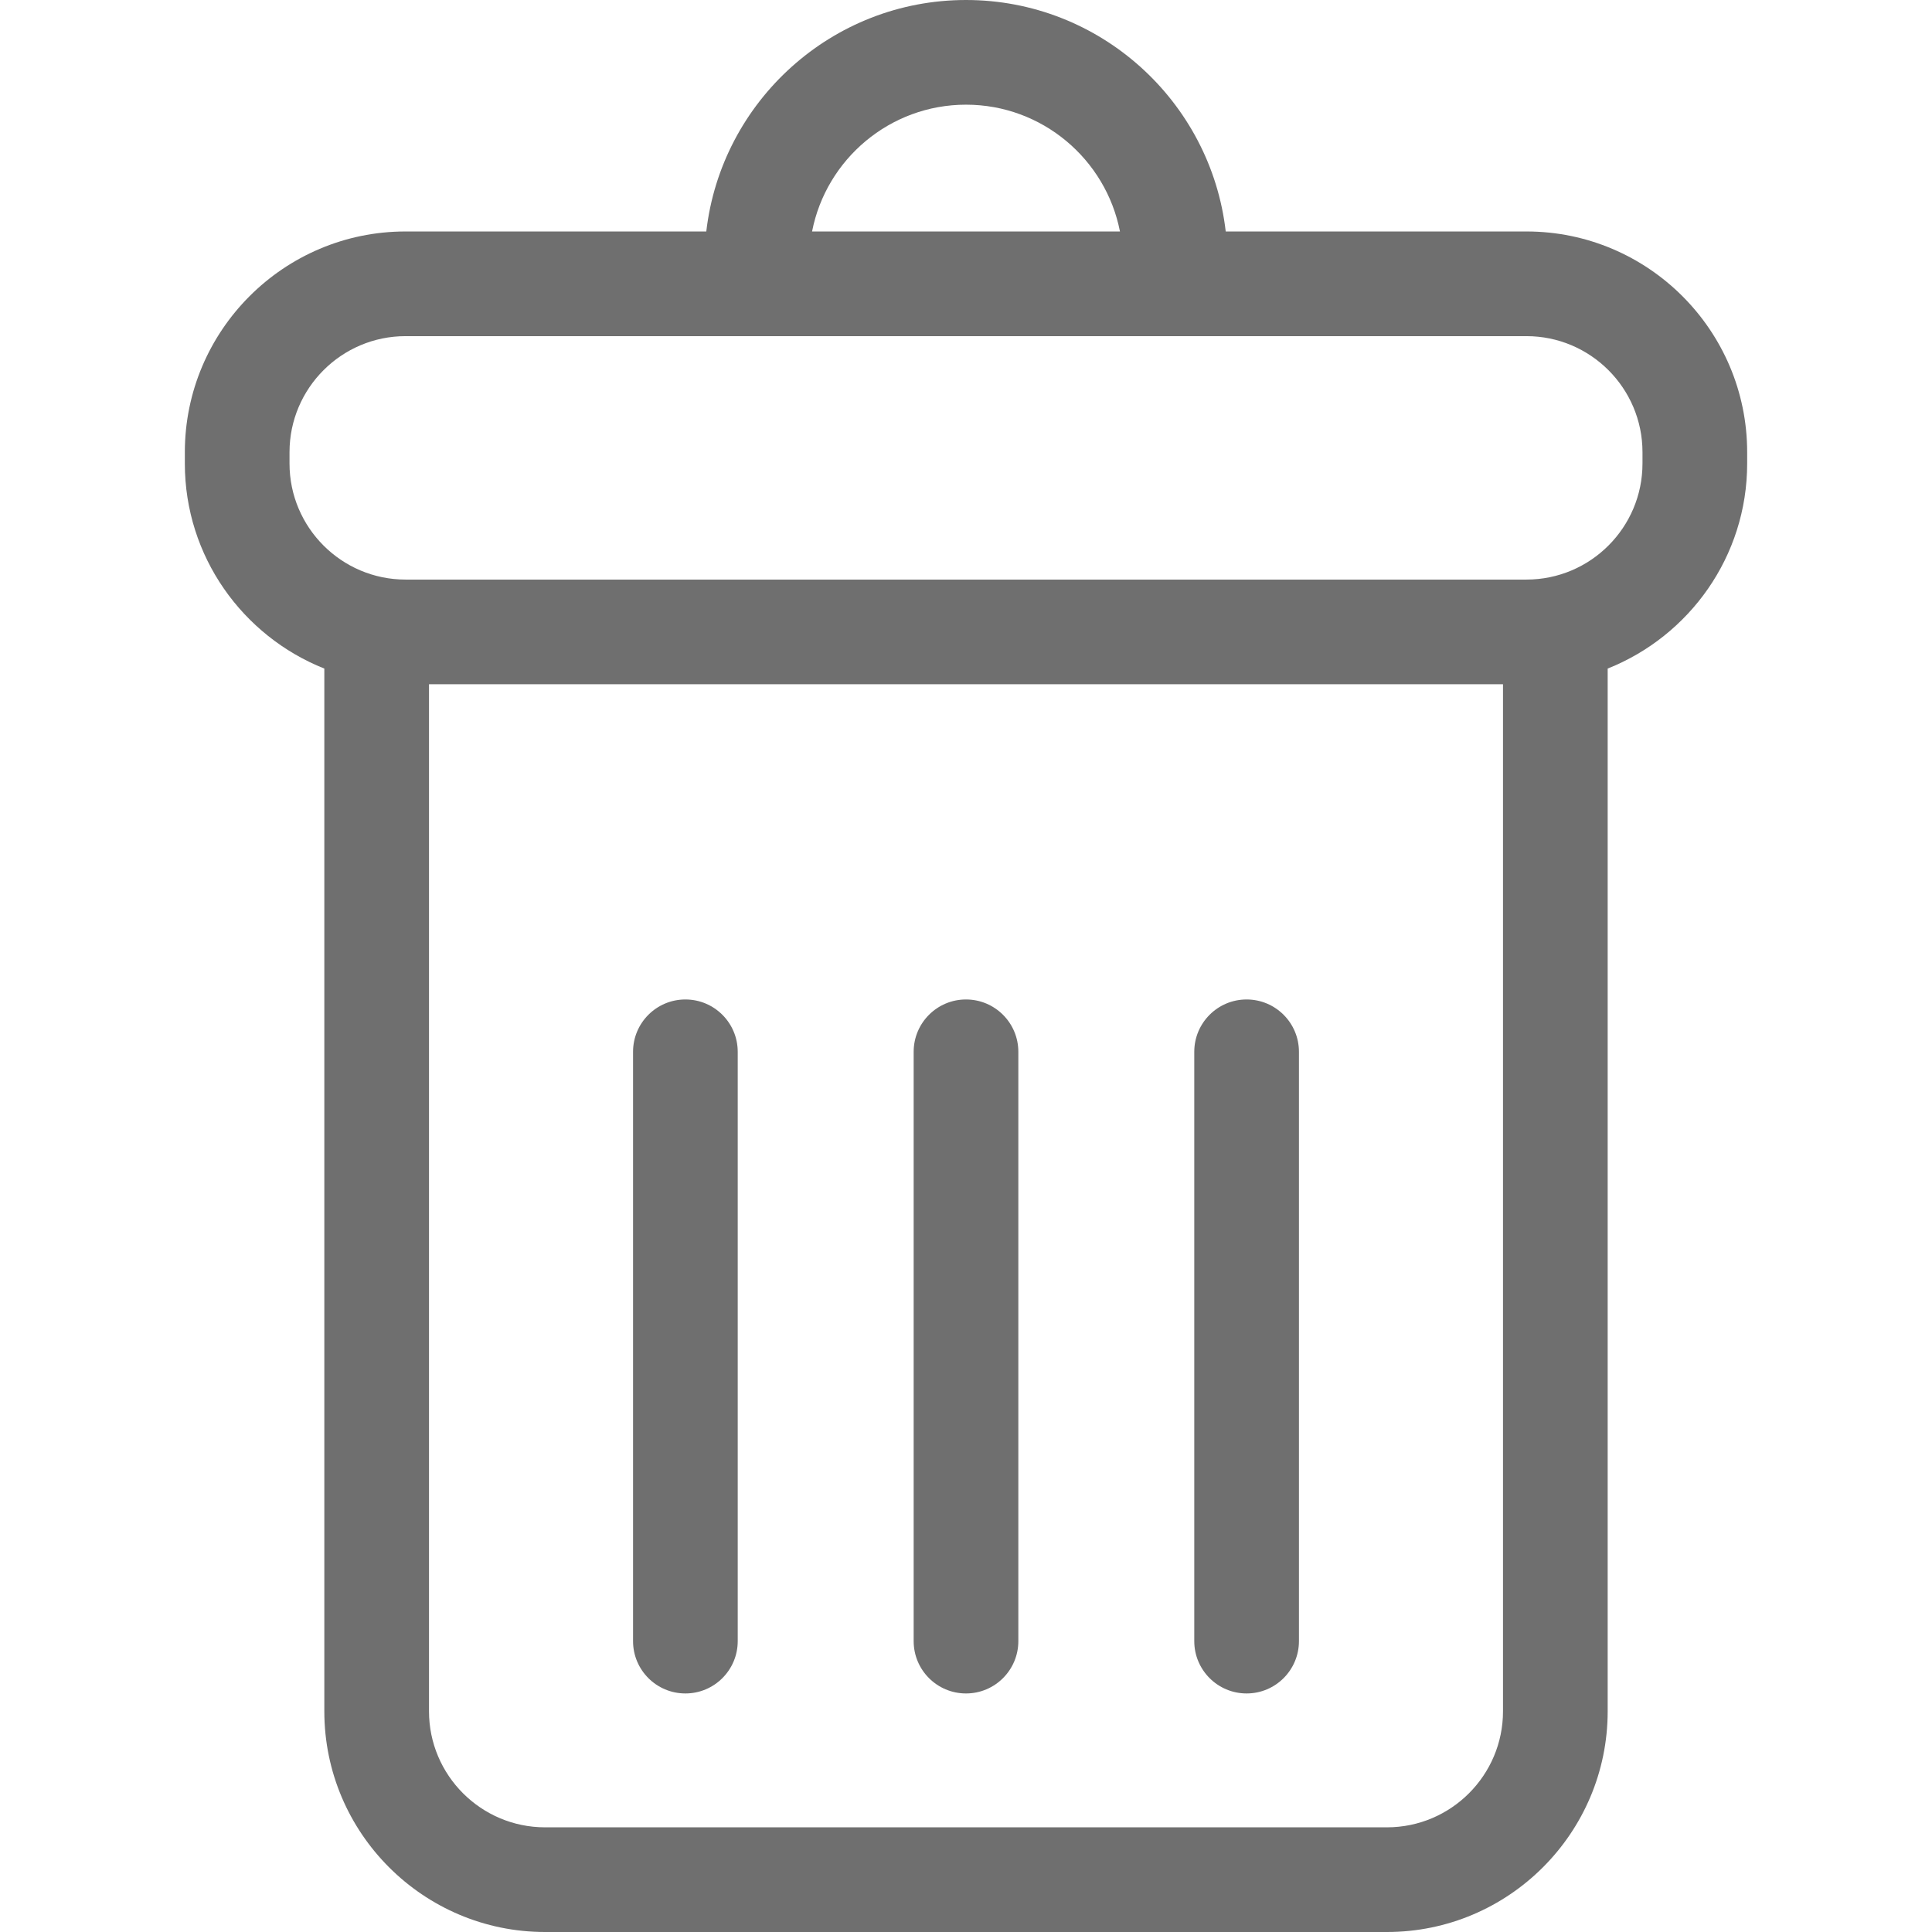
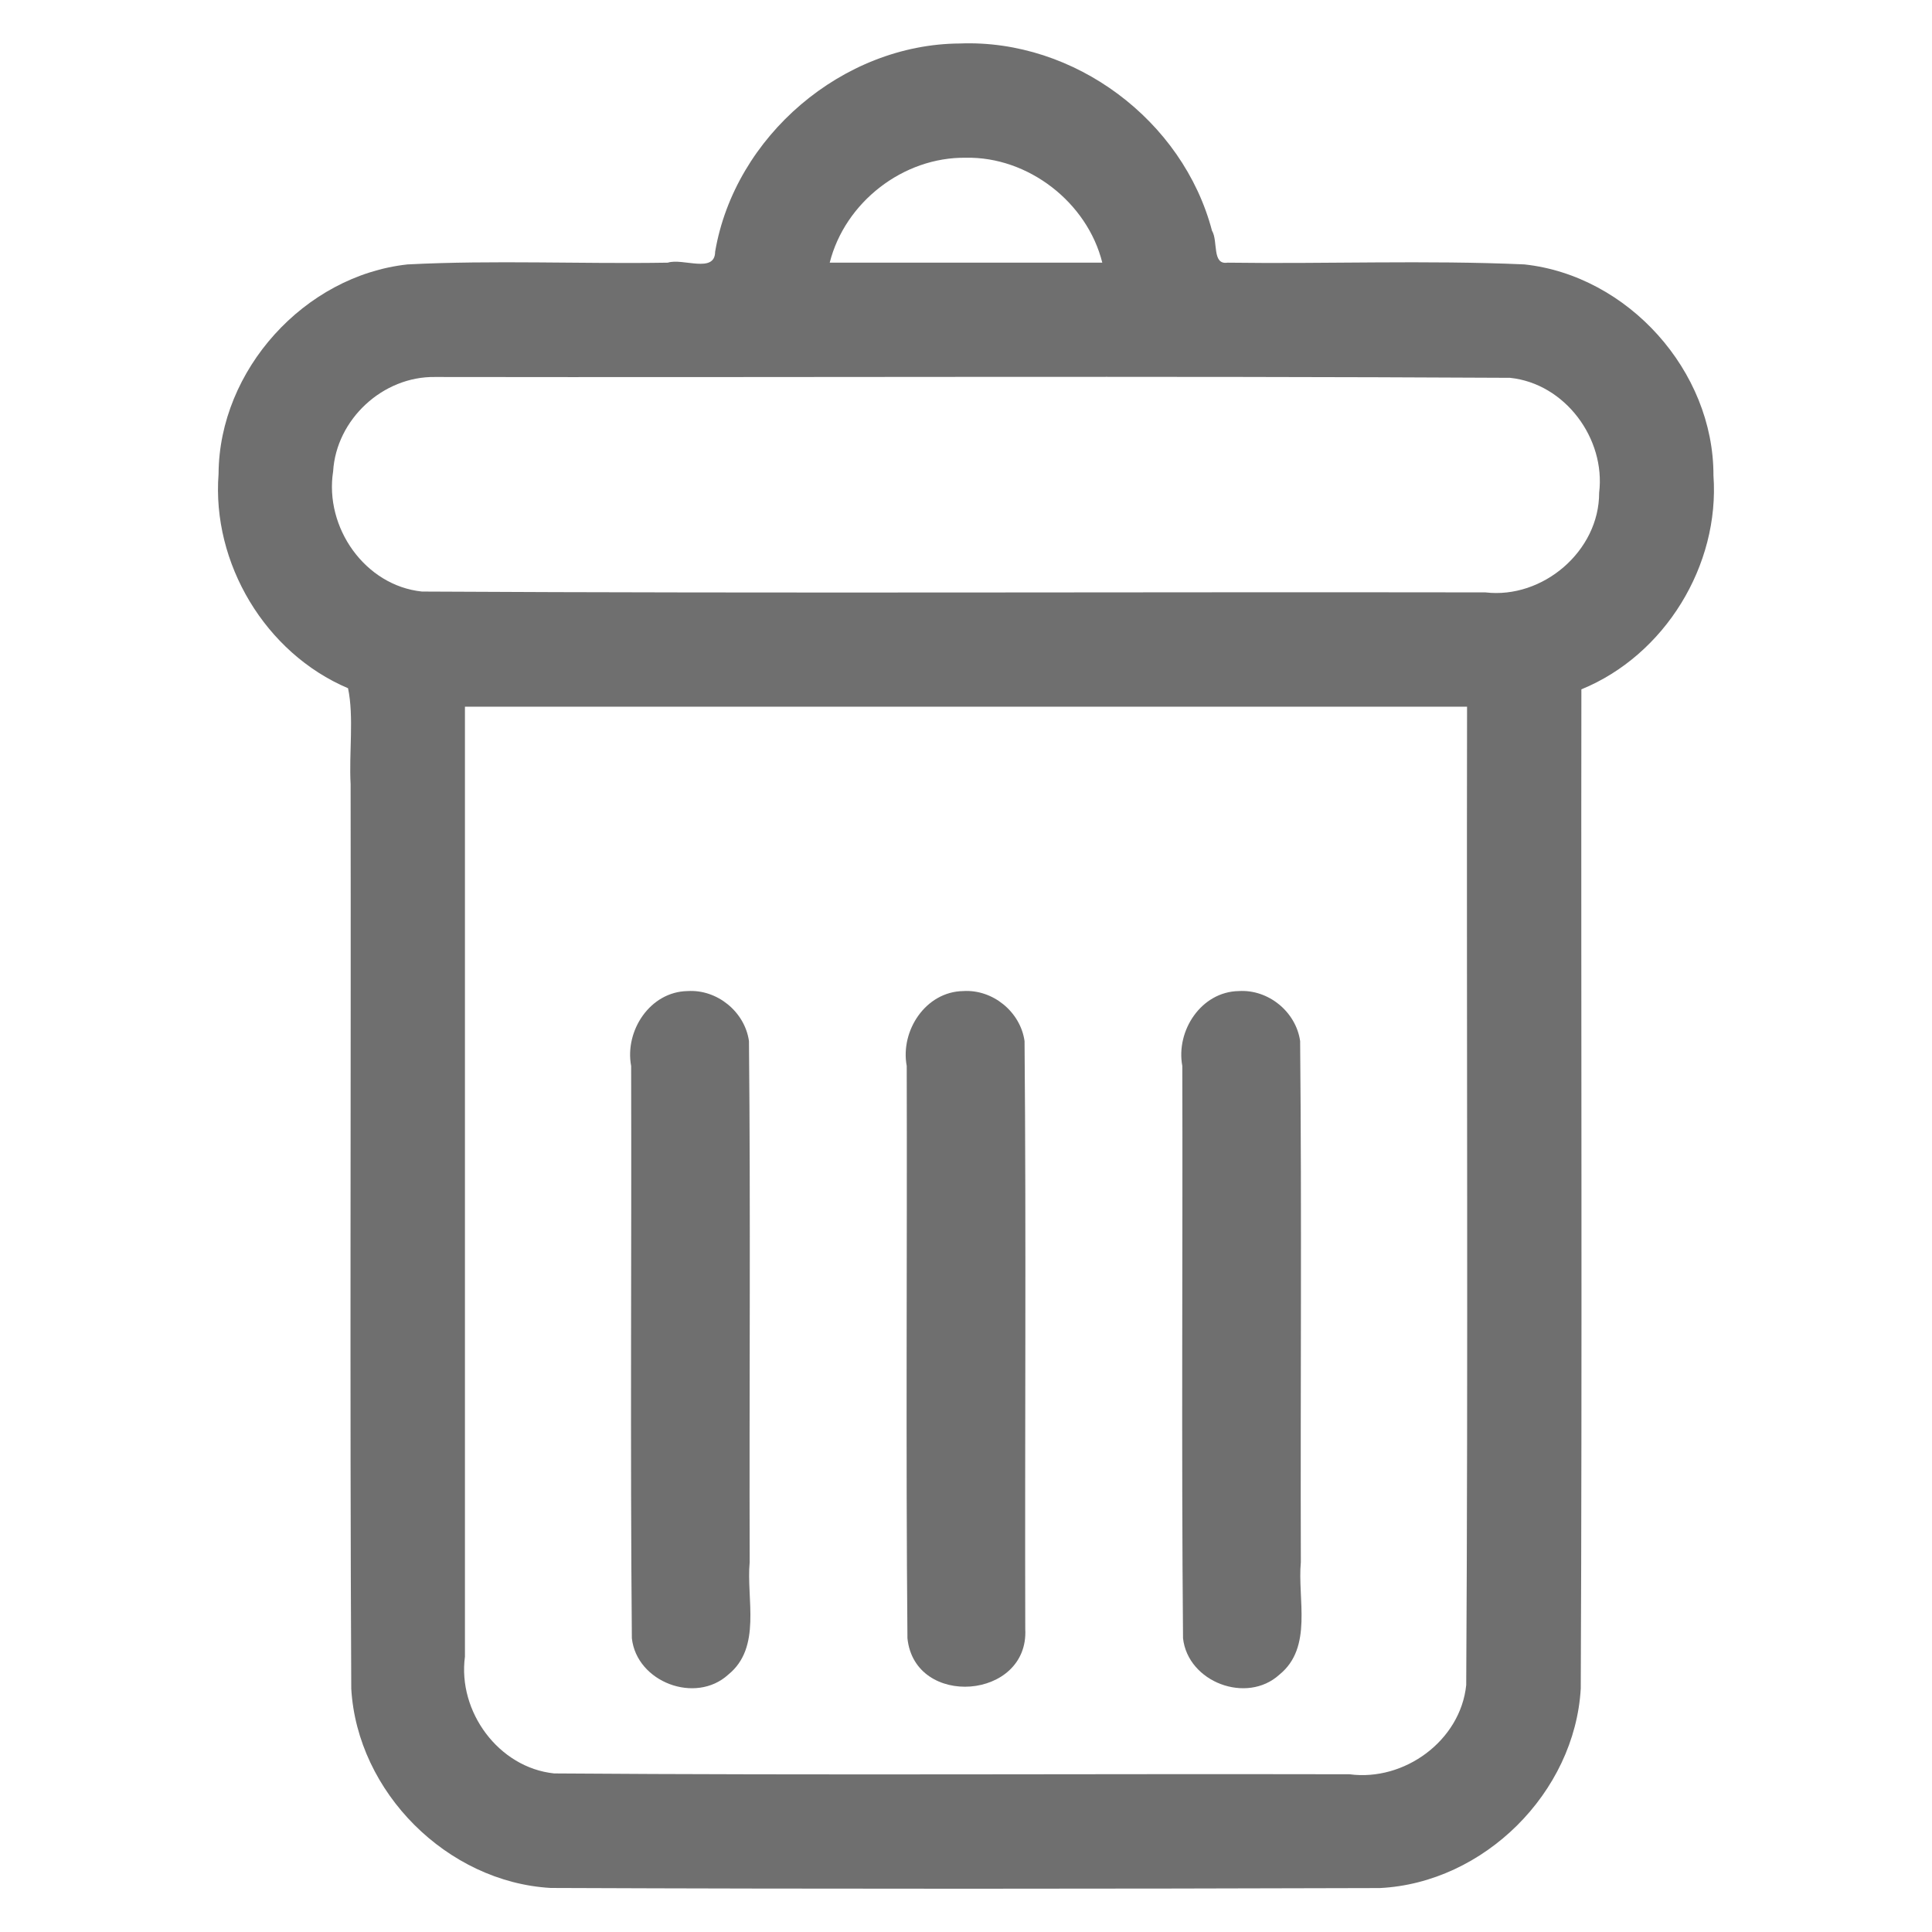
<svg xmlns="http://www.w3.org/2000/svg" version="1.1" id="Capa_1" x="0px" y="0px" width="512px" height="512px" viewBox="0 0 482.428 482.429" style="enable-background:new 0 0 482.428 482.429;" xml:space="preserve">
-   <g>
-     <g>
-       <path d="M381.163,57.799h-75.094C302.323,25.316,274.686,0,241.214,0c-33.471,0-61.104,25.315-64.85,57.799h-75.098    c-30.39,0-55.111,24.728-55.111,55.117v2.828c0,23.223,14.46,43.1,34.83,51.199v260.369c0,30.39,24.724,55.117,55.112,55.117    h210.236c30.389,0,55.111-24.729,55.111-55.117V166.944c20.369-8.1,34.83-27.977,34.83-51.199v-2.828    C436.274,82.527,411.551,57.799,381.163,57.799z M241.214,26.139c19.037,0,34.927,13.645,38.443,31.66h-76.879    C206.293,39.783,222.184,26.139,241.214,26.139z M375.305,427.312c0,15.978-13,28.979-28.973,28.979H136.096    c-15.973,0-28.973-13.002-28.973-28.979V170.861h268.182V427.312z M410.135,115.744c0,15.978-13,28.979-28.973,28.979H101.266    c-15.973,0-28.973-13.001-28.973-28.979v-2.828c0-15.978,13-28.979,28.973-28.979h279.897c15.973,0,28.973,13.001,28.973,28.979    V115.744z" fill="#6F6F6F" />
-       <path d="M171.144,422.863c7.218,0,13.069-5.853,13.069-13.068V262.641c0-7.216-5.852-13.07-13.069-13.07    c-7.217,0-13.069,5.854-13.069,13.07v147.154C158.074,417.012,163.926,422.863,171.144,422.863z" fill="#6F6F6F" />
-       <path d="M241.214,422.863c7.218,0,13.07-5.853,13.07-13.068V262.641c0-7.216-5.854-13.07-13.07-13.07    c-7.217,0-13.069,5.854-13.069,13.07v147.154C228.145,417.012,233.996,422.863,241.214,422.863z" fill="#6F6F6F" />
-       <path d="M311.284,422.863c7.217,0,13.068-5.853,13.068-13.068V262.641c0-7.216-5.852-13.07-13.068-13.07    c-7.219,0-13.07,5.854-13.07,13.07v147.154C298.213,417.012,304.067,422.863,311.284,422.863z" fill="#6F6F6F" />
+   <defs id="defs12070" />
+   <g id="g12035">
+     <g id="g12033">
+       <path style="fill:#6f6f6f;stroke-width:0.947" d="m 239.71,10.859 c -29.286,0.149 -56.228,23.158 -61.139,51.996 -0.036,5.522 -8.119,1.524 -11.814,2.734 -21.659,0.357 -43.38,-0.677 -65.007,0.438 -25.744,2.815 -47.041,26.382 -47.173,52.292 -1.722,22.323 11.678,44.778 32.329,53.535 1.503,7.136 0.214,16.112 0.644,23.956 0.11,75.283 -0.218,150.577 0.161,225.854 1.49,25.852 23.952,48.298 49.806,49.767 68.995,0.28 138.017,0.23 207.013,0.025 26.019,-1.277 48.721,-23.834 50.192,-49.838 0.365,-83.154 0.05,-166.325 0.155,-249.486 20.849,-8.522 34.596,-30.975 32.979,-53.411 0.075,-26.072 -21.325,-49.9 -47.23,-52.699 -24.661,-1.094 -49.413,-0.085 -74.106,-0.433 -3.948,0.613 -2.308,-5.375 -3.879,-7.979 -7.262,-27.587 -34.371,-47.855 -62.932,-46.752 z m 1.504,28.531 c 15.47,-0.306 30.267,11.085 34.034,26.2 -22.683,-0.006 -45.397,0.012 -68.062,-0.009 3.807,-15.07 18.341,-26.42 34.027,-26.19 z M 108.679,94.136 c 89.453,0.139 178.929,-0.278 268.367,0.207 13.741,1.419 23.927,15.176 22.267,28.708 0.033,14.551 -14.075,26.56 -28.405,24.871 -88.507,-0.14 -177.037,0.28 -265.529,-0.209 C 91.126,146.242 80.989,131.702 83.182,117.702 83.971,104.741 95.577,93.921 108.679,94.136 Z M 366.33,176.471 c -0.141,81.428 0.281,162.881 -0.209,244.294 -1.439,13.912 -15.477,24.106 -29.152,22.276 -66.197,-0.142 -132.417,0.282 -198.599,-0.209 -13.892,-1.449 -24.119,-15.476 -22.272,-29.158 0,-79.068 0,-158.136 0,-237.203 83.411,0 166.822,0 250.233,0 z" id="path12025" />
+       <path style="fill:#6f6f6f;stroke-width:0.982" d="m 171.686,247.474 c -9.347,0.156 -15.74,9.888 -14.087,18.711 0.124,47.627 -0.244,95.279 0.178,142.891 1.208,10.971 15.918,16.528 24.072,9.084 8.418,-6.819 4.475,-18.884 5.348,-28.081 -0.124,-43.371 0.245,-86.768 -0.178,-130.124 -1.038,-7.314 -7.951,-12.957 -15.334,-12.481 z" id="path12027" />
+       <path style="fill:#6f6f6f;stroke-width:0.982" d="m 240.501,247.474 c -9.346,0.156 -15.741,9.888 -14.087,18.711 0.124,47.627 -0.244,95.279 0.178,142.891 1.805,17.565 30.374,15.342 29.42,-2.302 -0.123,-48.936 0.244,-97.898 -0.178,-146.819 -1.037,-7.314 -7.951,-12.957 -15.334,-12.481 z" id="path12029" />
+       <path style="fill:#6f6f6f;stroke-width:0.982" d="m 309.316,247.474 c -9.347,0.155 -15.743,9.887 -14.087,18.711 0.124,47.625 -0.244,95.276 0.178,142.885 1.199,10.973 15.917,16.536 24.071,9.09 8.419,-6.818 4.474,-18.884 5.348,-28.081 -0.124,-43.371 0.245,-86.768 -0.178,-130.124 -1.037,-7.313 -7.95,-12.957 -15.332,-12.481 z" id="path12031" />
    </g>
  </g>
-   <g>
+   <g id="g12037">
</g>
-   <g>
+   <g id="g12039">
</g>
-   <g>
+   <g id="g12041">
</g>
-   <g>
+   <g id="g12043">
</g>
-   <g>
+   <g id="g12045">
</g>
-   <g>
+   <g id="g12047">
</g>
-   <g>
+   <g id="g12049">
</g>
-   <g>
+   <g id="g12051">
</g>
-   <g>
+   <g id="g12053">
</g>
-   <g>
+   <g id="g12055">
</g>
-   <g>
+   <g id="g12057">
</g>
-   <g>
+   <g id="g12059">
</g>
-   <g>
+   <g id="g12061">
</g>
-   <g>
+   <g id="g12063">
</g>
-   <g>
+   <g id="g12065">
</g>
</svg>
